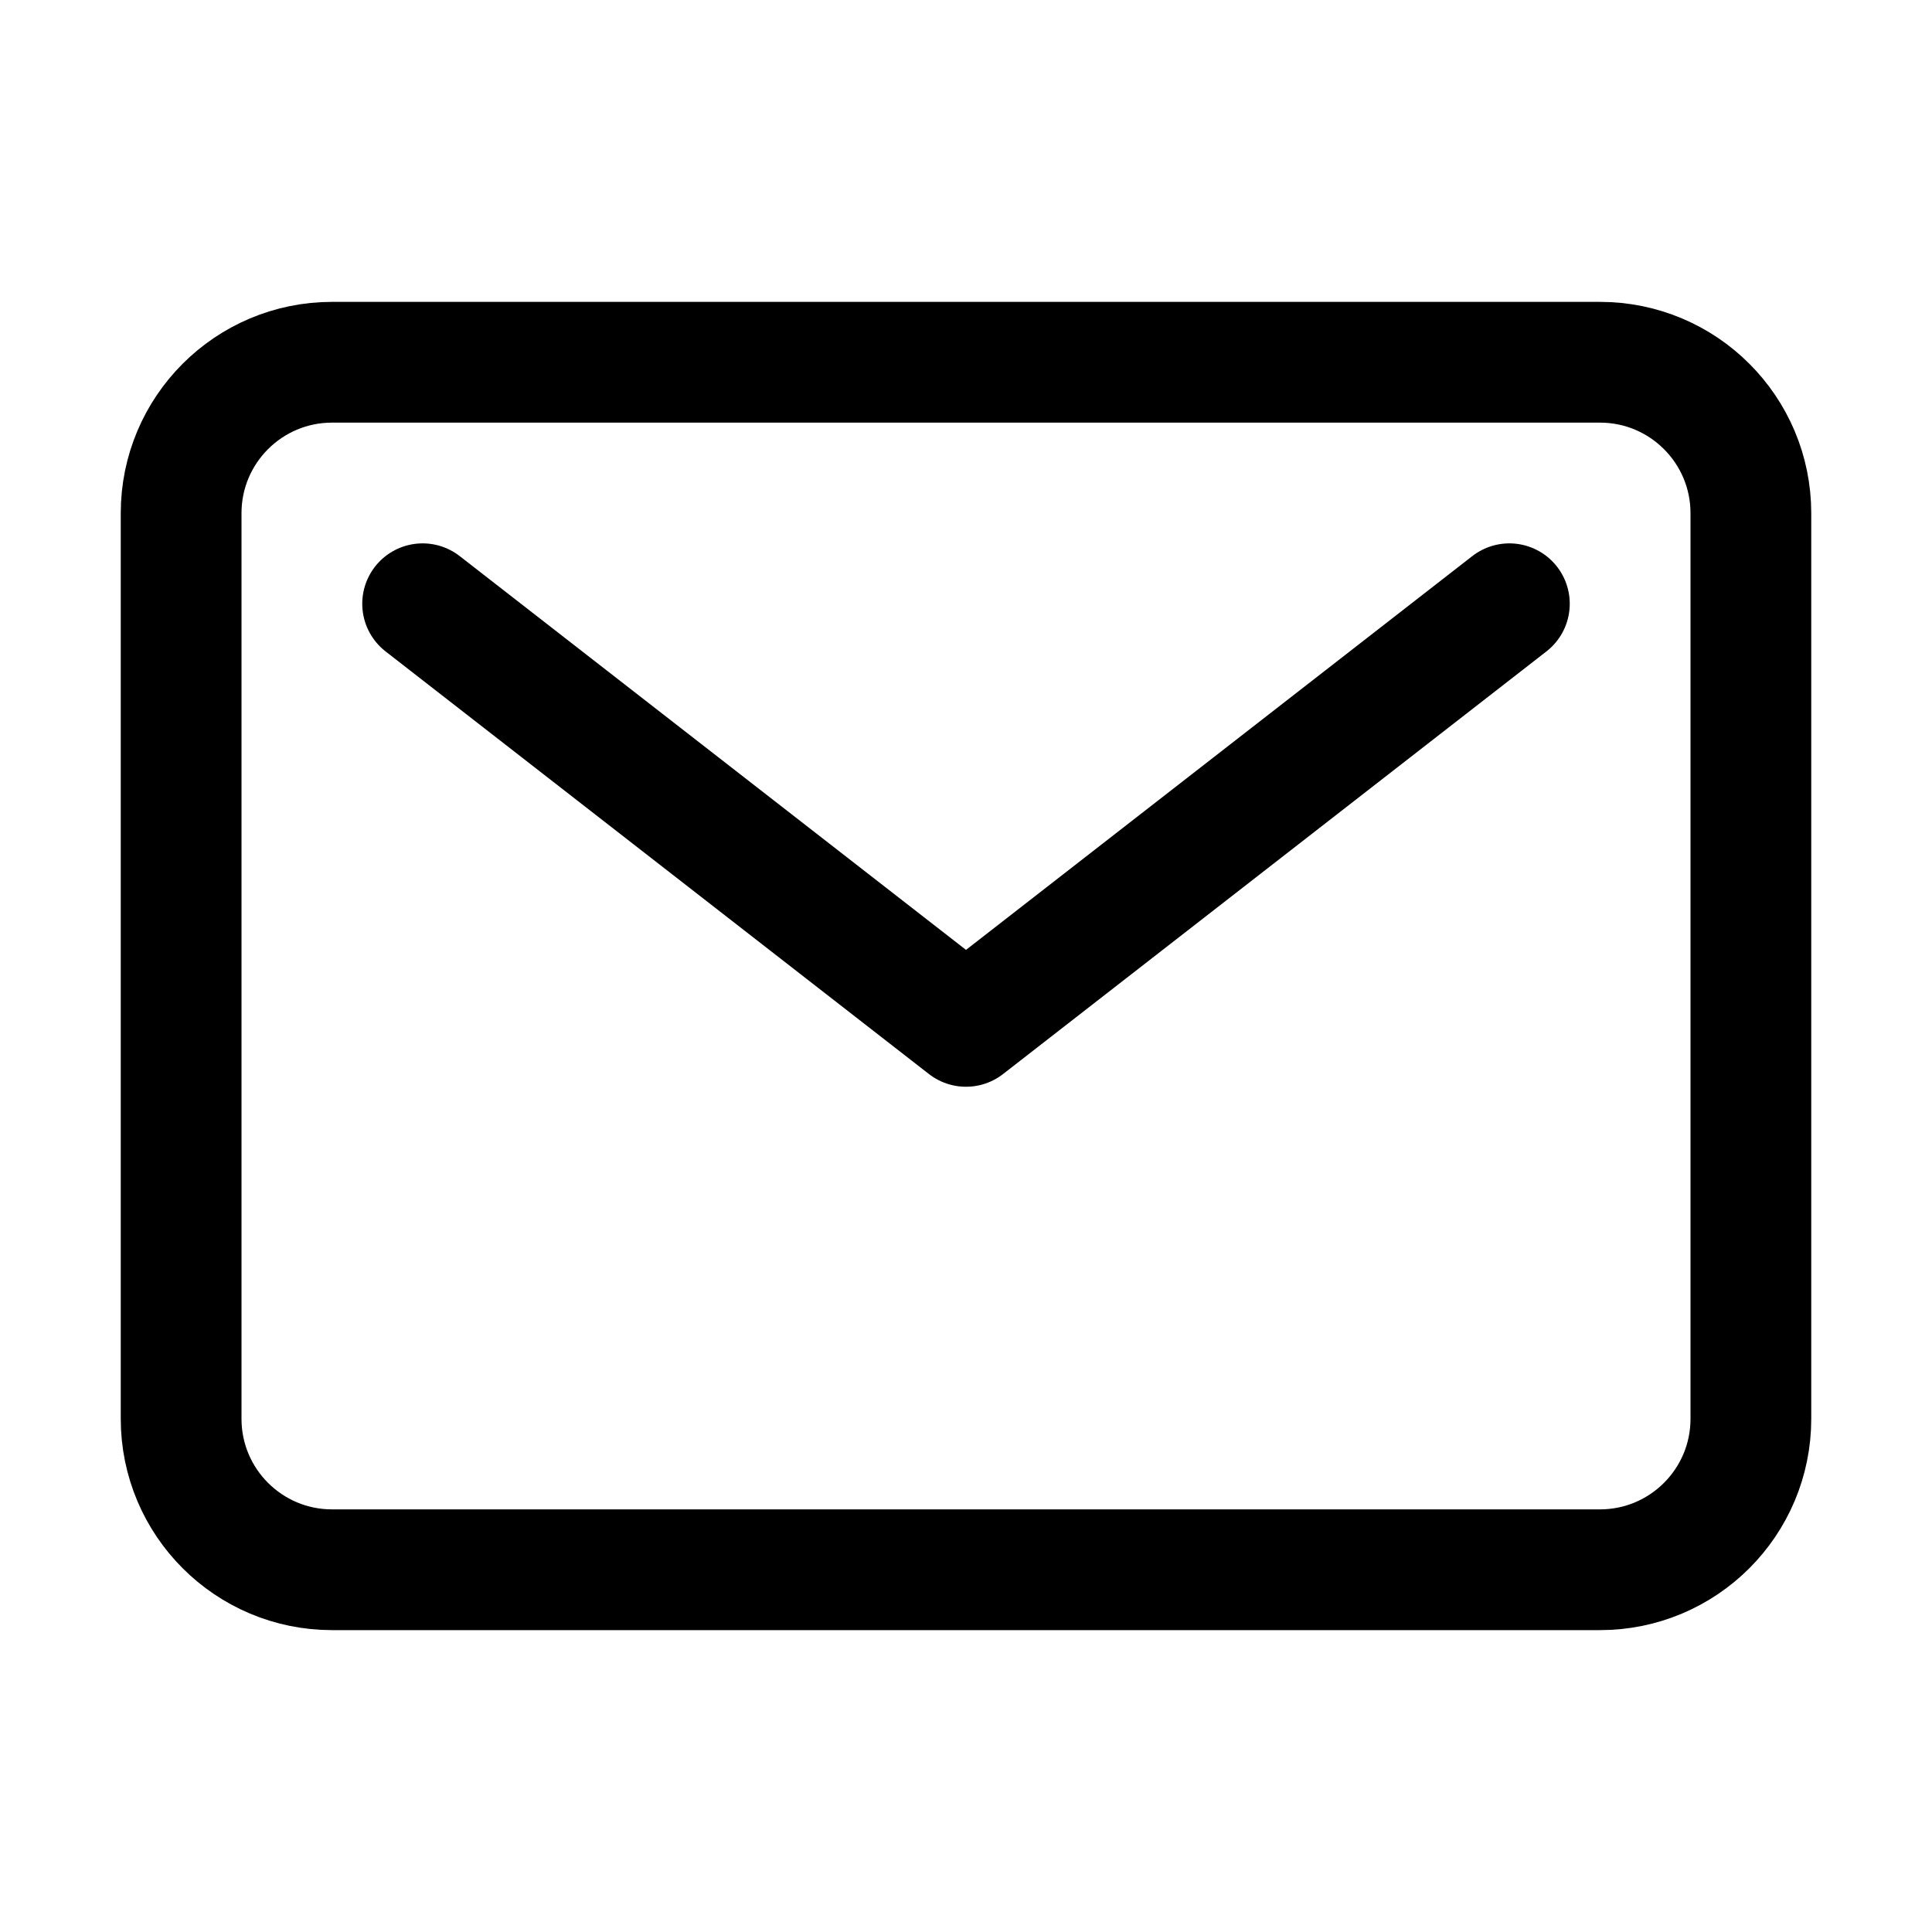
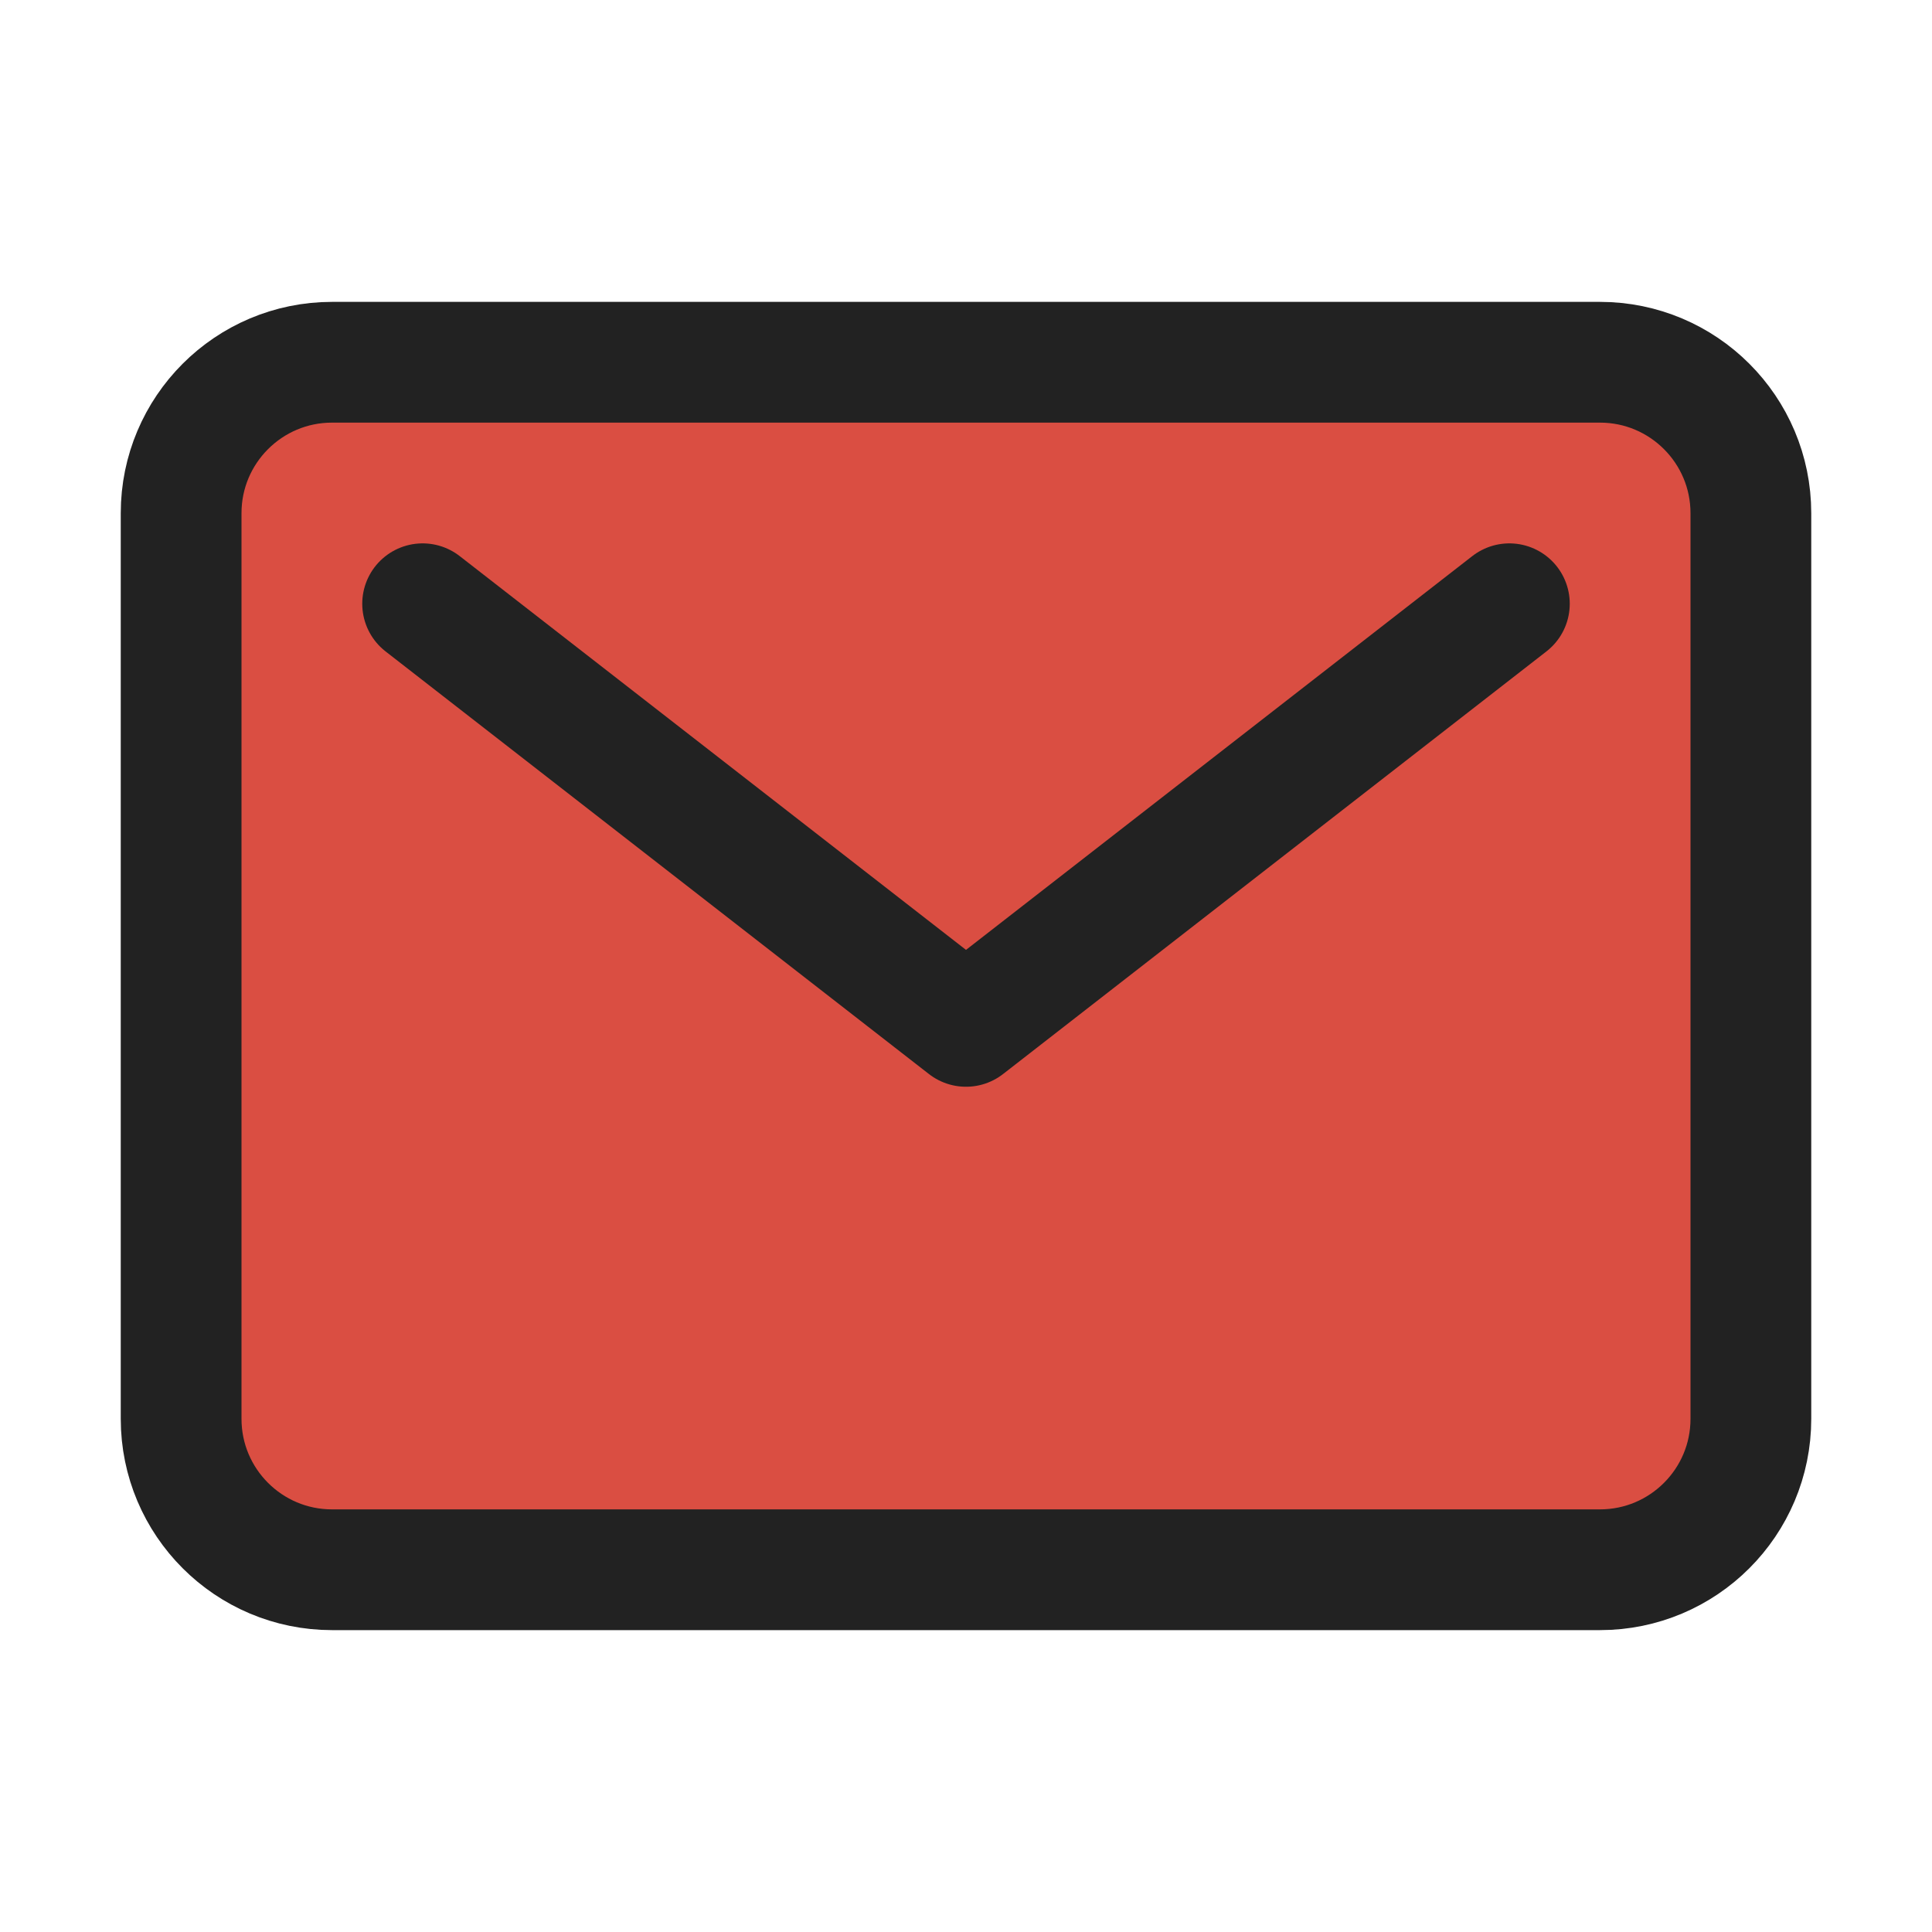
<svg xmlns="http://www.w3.org/2000/svg" class="ionicon" viewBox="0 0 512 512">
-   <rect x="48" y="96" width="416" height="320" rx="40" ry="40" fill="none" stroke="currentColor" stroke-linecap="round" stroke-linejoin="round" stroke-width="32" />
-   <path fill="none" stroke="currentColor" stroke-linecap="round" stroke-linejoin="round" stroke-width="32" d="M112 160l144 112 144-112" />
+   <rect x="48" y="96" width="416" height="320" rx="40" ry="40" fill="#da4e42" stroke="#222" stroke-linecap="round" stroke-linejoin="round" stroke-width="32" />
+   <path fill="none" stroke="#222" stroke-linecap="round" stroke-linejoin="round" stroke-width="32" d="M112 160l144 112 144-112" />
</svg>
